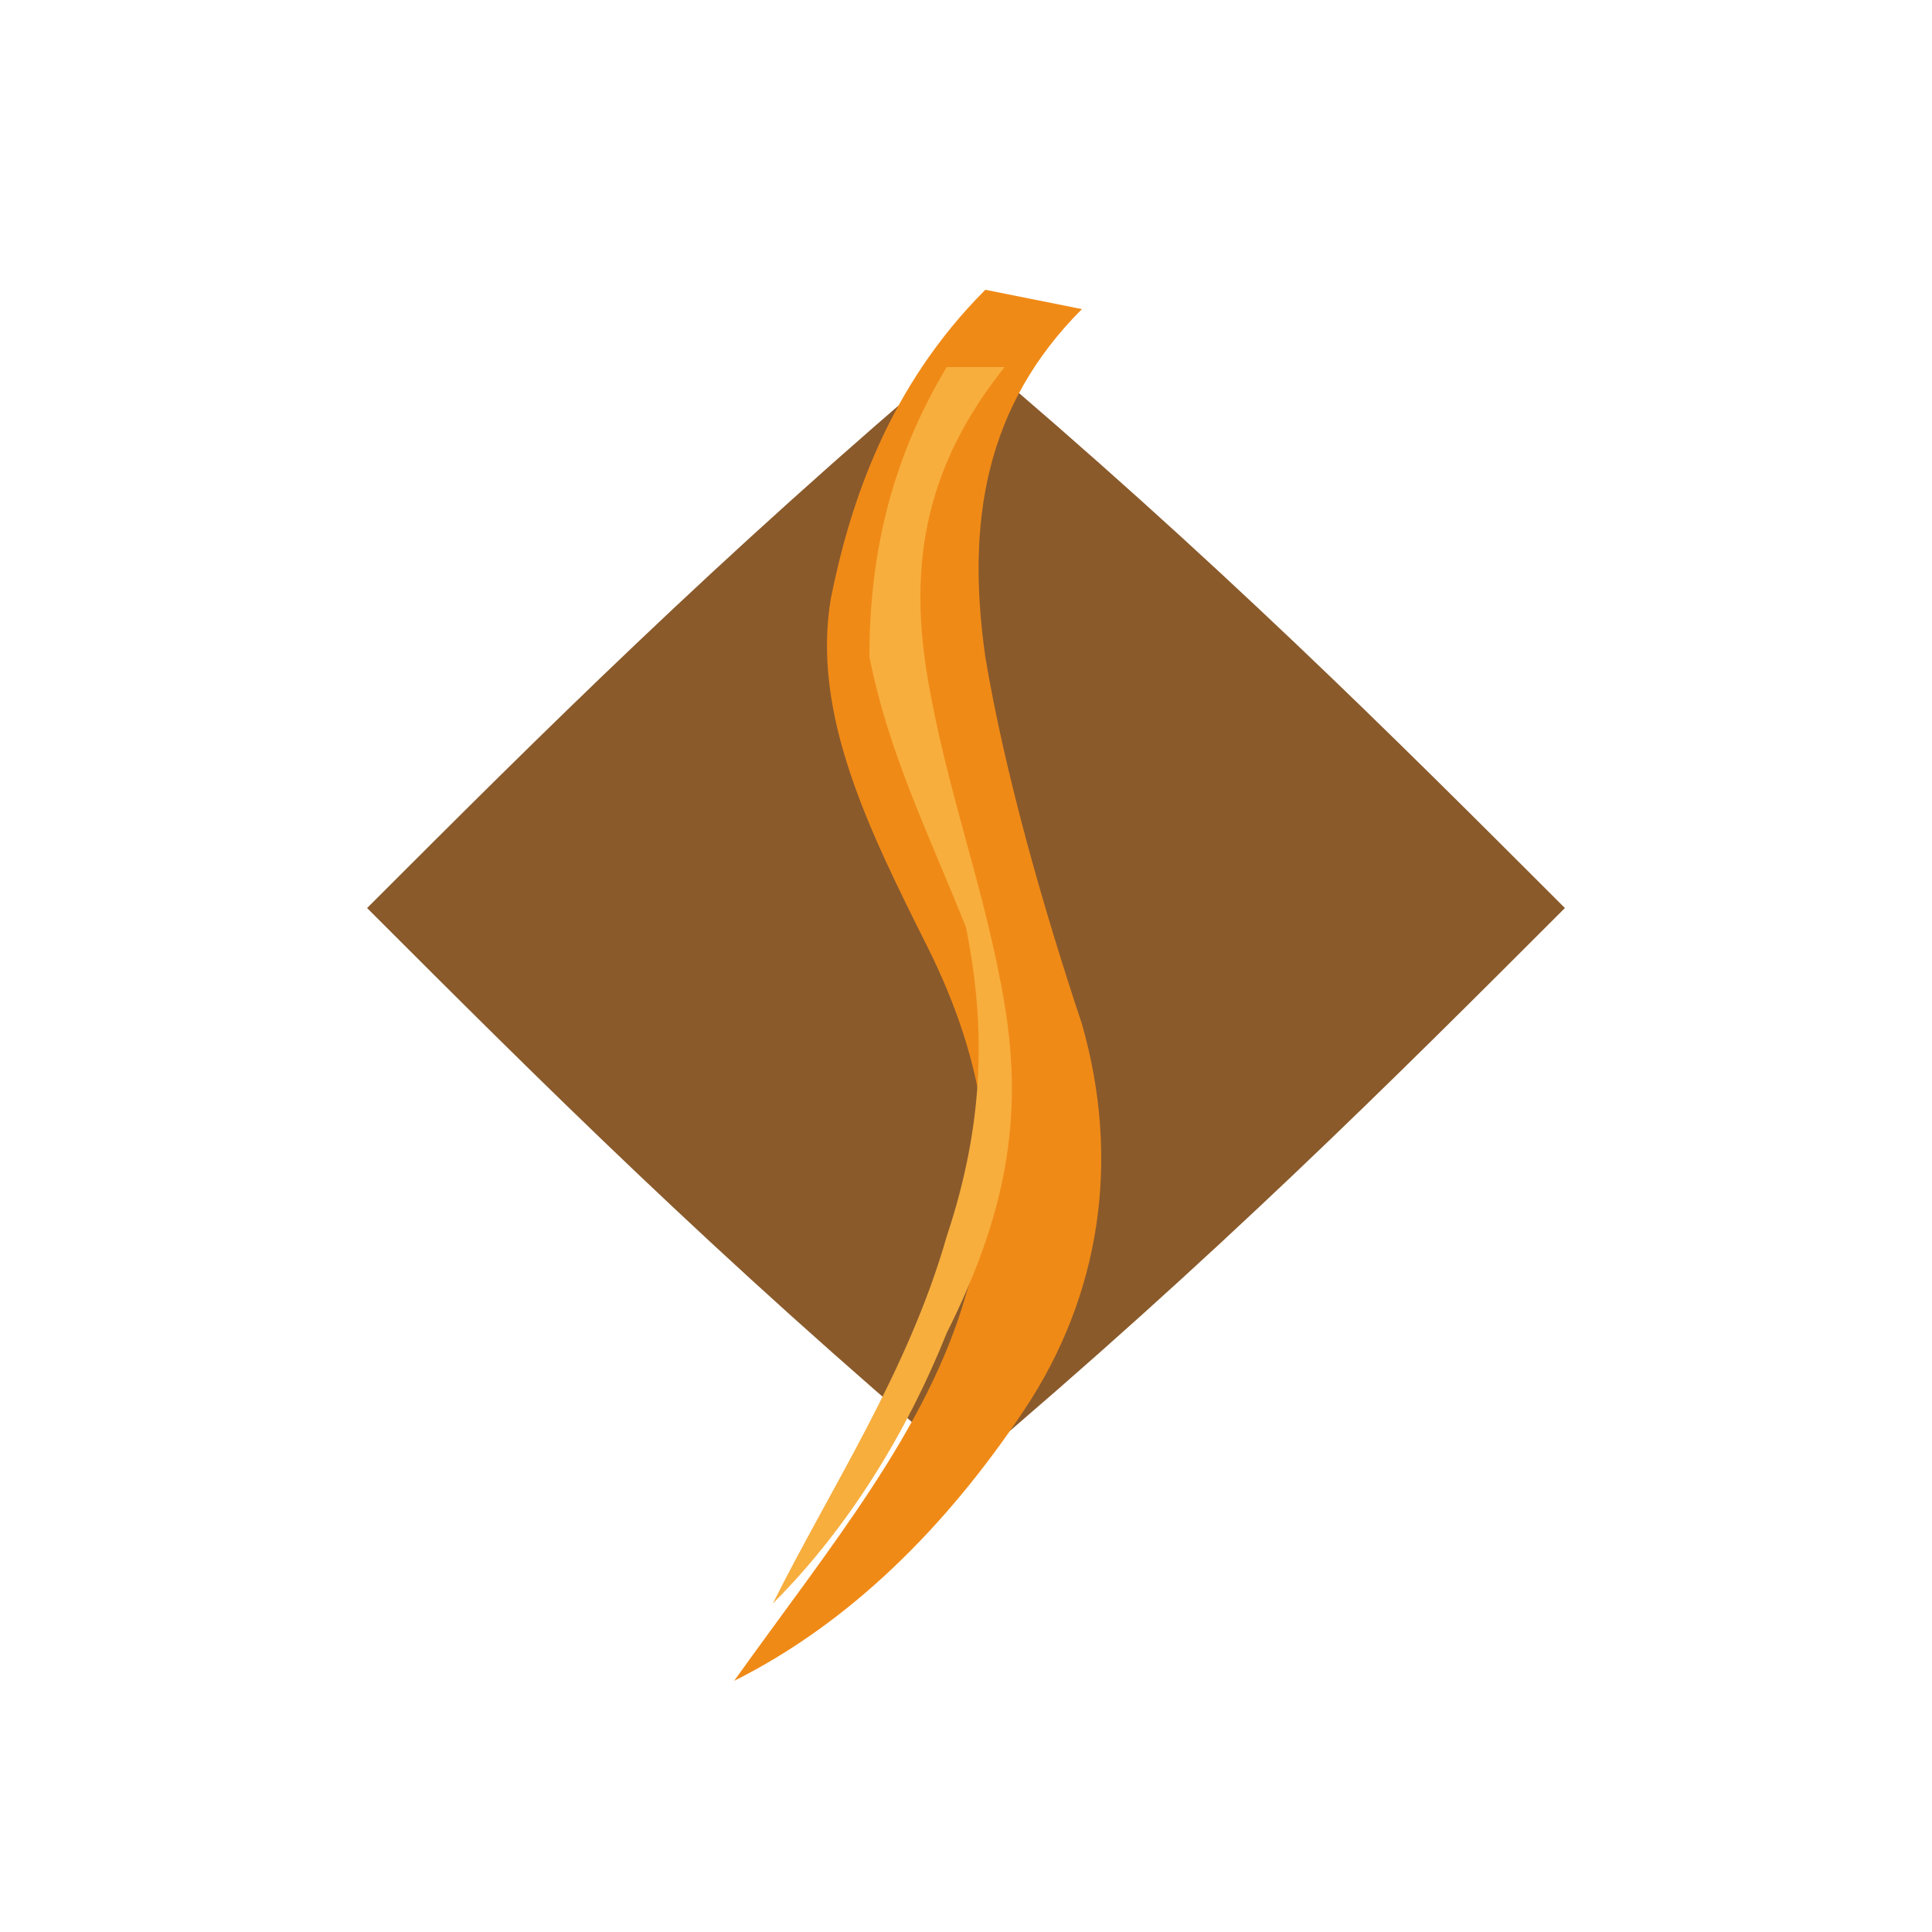
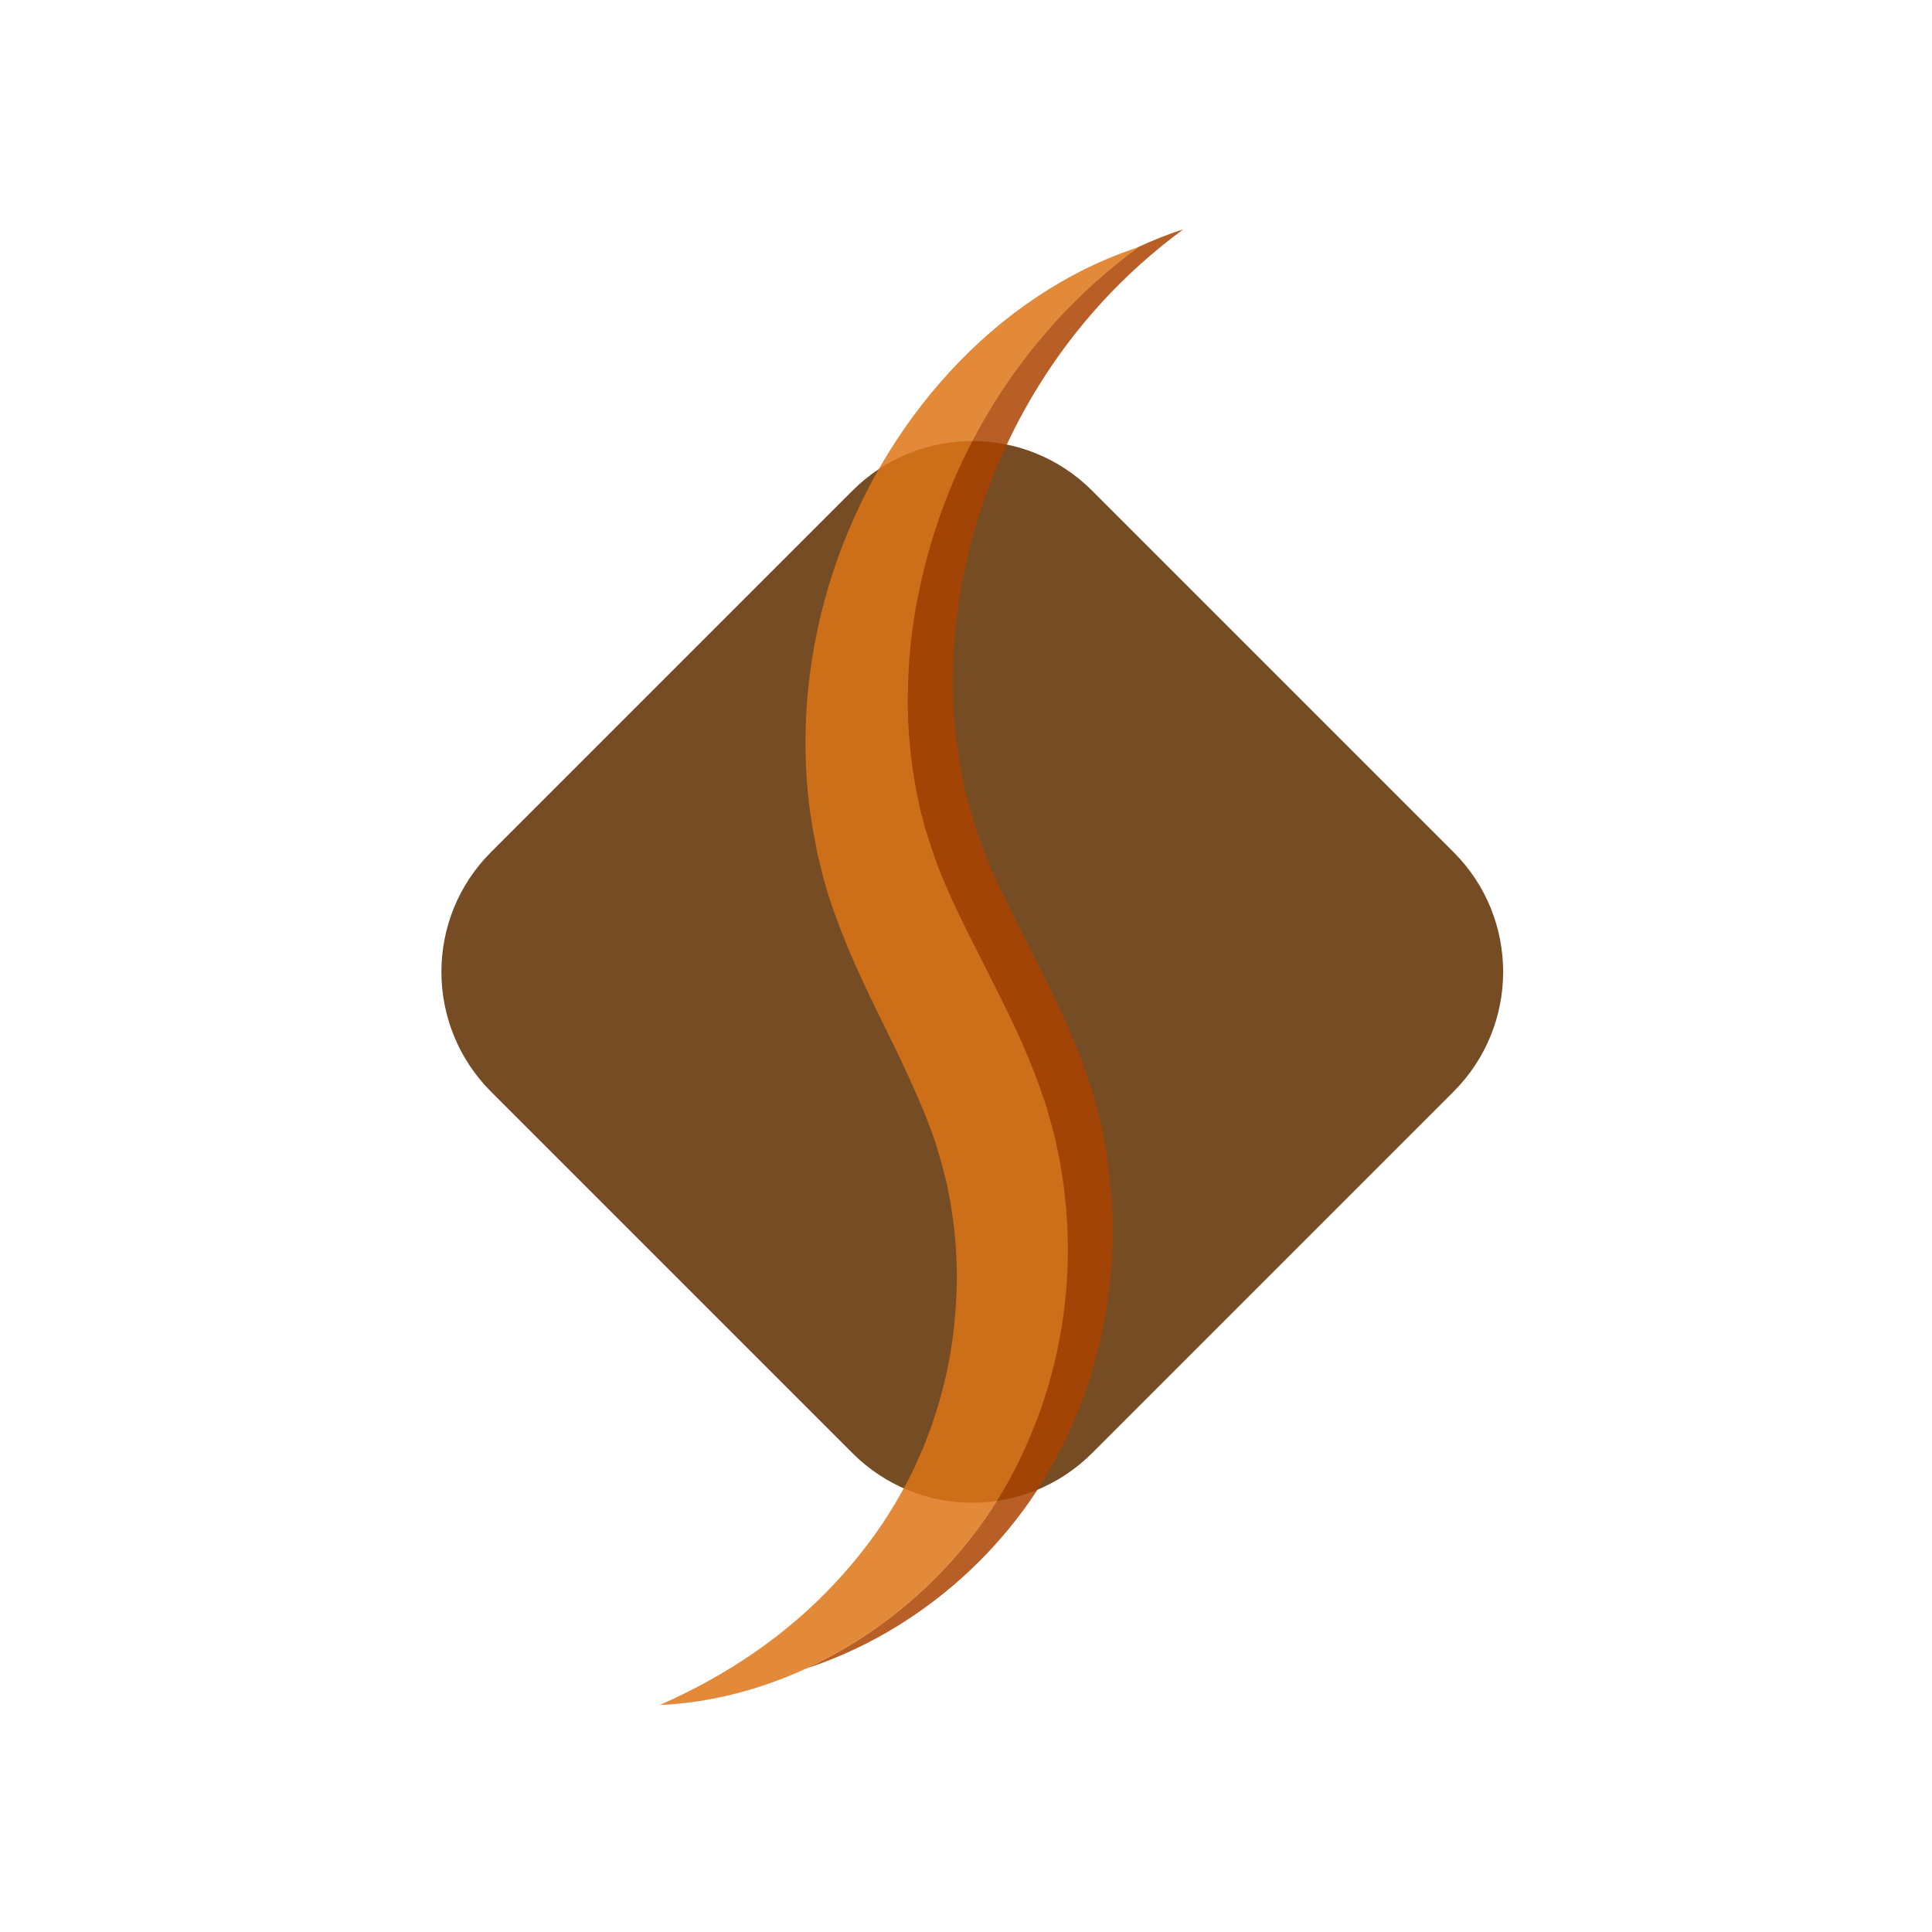
- <svg xmlns="http://www.w3.org/2000/svg" viewBox="0 0 100 100">
-   <path d="M50 18            C63 29,72 38,81 47            C72 56,63 65,50 76            C37 65,28 56,19 47            C28 38,37 29,50 18 Z" fill="#8a5a2b" />
-   <path d="M51 15            C46 20,44 26,43 31            C42 37,45 43,48 49            C51 55,52 61,50 67            C48 74,43 80,38 87            C44 84,49 79,53 73            C57 67,58 60,56 53            C54 47,52 40,51 34            C50 27,51 21,56 16 Z" fill="#f08a16" />
-   <path d="M49 19            C46 24,45 29,45 34            C46 39,48 43,50 48            C51 53,51 58,49 64            C47 71,43 77,40 83            C44 79,47 74,49 69            C52 63,53 58,52 52            C51 46,49 41,48 35            C47 29,48 24,52 19 Z" fill="#f7ae3d" />
+ <svg xmlns="http://www.w3.org/2000/svg" version="1.1" id="Camada_1" x="0px" y="0px" viewBox="0 0 100 100" style="enable-background:new 0 0 100 100;" xml:space="preserve">
+   <style type="text/css">
+ 	.st0{fill:#754C24;}
+ 	.st1{opacity:0.85;}
+ 	.st2{fill:#AA4300;}
+ 	.st3{fill:#DD7517;}
+ </style>
+   <path class="st0" d="M75.23,56.51l-18.7,18.7c-3.43,3.43-8.99,3.43-12.41,0l-18.7-18.7c-3.43-3.43-3.43-8.99,0-12.41l18.7-18.7  c3.43-3.43,8.99-3.43,12.41,0l18.7,18.7C78.66,47.52,78.66,53.08,75.23,56.51z" />
+   <g class="st1">
+     <path class="st2" d="M53.07,74.9c1.73-3.83,2.47-8.14,2.1-12.39c-0.06-0.53-0.1-1.06-0.19-1.59l-0.13-0.79   c-0.05-0.26-0.11-0.53-0.16-0.79c-0.1-0.53-0.25-1.04-0.4-1.56c-0.07-0.26-0.15-0.52-0.23-0.77c-0.08-0.25-0.16-0.51-0.26-0.75   c-0.7-1.99-1.6-3.79-2.46-5.5l-1.26-2.5c-0.41-0.81-0.79-1.61-1.13-2.41c-0.34-0.8-0.62-1.57-0.88-2.37l-0.19-0.6l-0.16-0.61   c-0.11-0.4-0.19-0.82-0.28-1.23c-0.32-1.65-0.49-3.36-0.46-5.08c0.02-1.72,0.18-3.46,0.53-5.17c1.36-6.86,5.2-13.46,11.38-17.99   c0.77-0.36,1.56-0.68,2.36-0.93C55.07,16.39,51.22,23,49.86,29.87c-0.35,1.72-0.52,3.45-0.53,5.17c-0.03,1.72,0.14,3.42,0.46,5.08   c0.09,0.41,0.16,0.83,0.28,1.23l0.16,0.61l0.19,0.6c0.25,0.8,0.53,1.57,0.88,2.37c0.34,0.79,0.72,1.59,1.13,2.41l1.26,2.5   c0.86,1.71,1.76,3.51,2.46,5.5c0.09,0.24,0.17,0.5,0.26,0.75c0.09,0.25,0.16,0.51,0.23,0.77c0.15,0.52,0.3,1.03,0.4,1.56   c0.05,0.26,0.11,0.52,0.16,0.79L57.31,60c0.09,0.53,0.13,1.06,0.19,1.59c0.37,4.25-0.36,8.56-2.1,12.39   c-2.65,5.99-7.88,10.5-13.7,12.39C46.56,84.14,50.78,80.08,53.07,74.9z" />
+     <path class="st3" d="M46.99,35.96c-0.03,1.72,0.14,3.42,0.46,5.08c0.09,0.41,0.16,0.83,0.28,1.23l0.16,0.61l0.19,0.6   c0.25,0.8,0.53,1.57,0.88,2.37c0.34,0.79,0.72,1.59,1.13,2.41l1.26,2.5c0.86,1.71,1.76,3.51,2.46,5.5c0.09,0.24,0.17,0.5,0.26,0.75   c0.09,0.25,0.16,0.51,0.23,0.77c0.15,0.52,0.3,1.03,0.4,1.56c0.05,0.26,0.11,0.52,0.16,0.79l0.13,0.79   c0.09,0.53,0.13,1.06,0.19,1.59c0.37,4.25-0.36,8.56-2.1,12.39c-2.29,5.18-6.51,9.24-11.37,11.47c-2.42,1.11-4.99,1.77-7.56,1.88   c3.53-1.55,6.6-3.66,9.04-6.28c1.22-1.3,2.29-2.7,3.17-4.2c0.44-0.75,0.85-1.5,1.18-2.29l0.26-0.58l0.23-0.6   c0.16-0.39,0.28-0.8,0.42-1.2c0.51-1.62,0.85-3.29,0.98-4.96c0.16-1.67,0.12-3.36-0.1-5c-0.07-0.41-0.11-0.82-0.2-1.23l-0.12-0.61   c-0.04-0.2-0.1-0.4-0.15-0.6c-0.09-0.4-0.21-0.8-0.33-1.19c-0.05-0.2-0.12-0.39-0.19-0.59c-0.07-0.2-0.13-0.39-0.21-0.59   c-0.29-0.79-0.65-1.59-1.01-2.4c-0.37-0.81-0.76-1.64-1.18-2.48c-0.83-1.69-1.71-3.46-2.45-5.39c-0.37-0.96-0.72-1.98-0.97-3.01   l-0.19-0.77l-0.15-0.78c-0.11-0.52-0.18-1.04-0.26-1.56c-0.56-4.19-0.08-8.42,1.19-12.31c1.28-3.89,3.36-7.48,6.08-10.42   c2.7-2.94,6.09-5.23,9.75-6.42c-0.01,0.01-0.02,0.01-0.03,0.02c-6.19,4.53-10.02,11.13-11.38,17.99   C47.17,32.5,47.01,34.24,46.99,35.96z" />
+   </g>
</svg>
